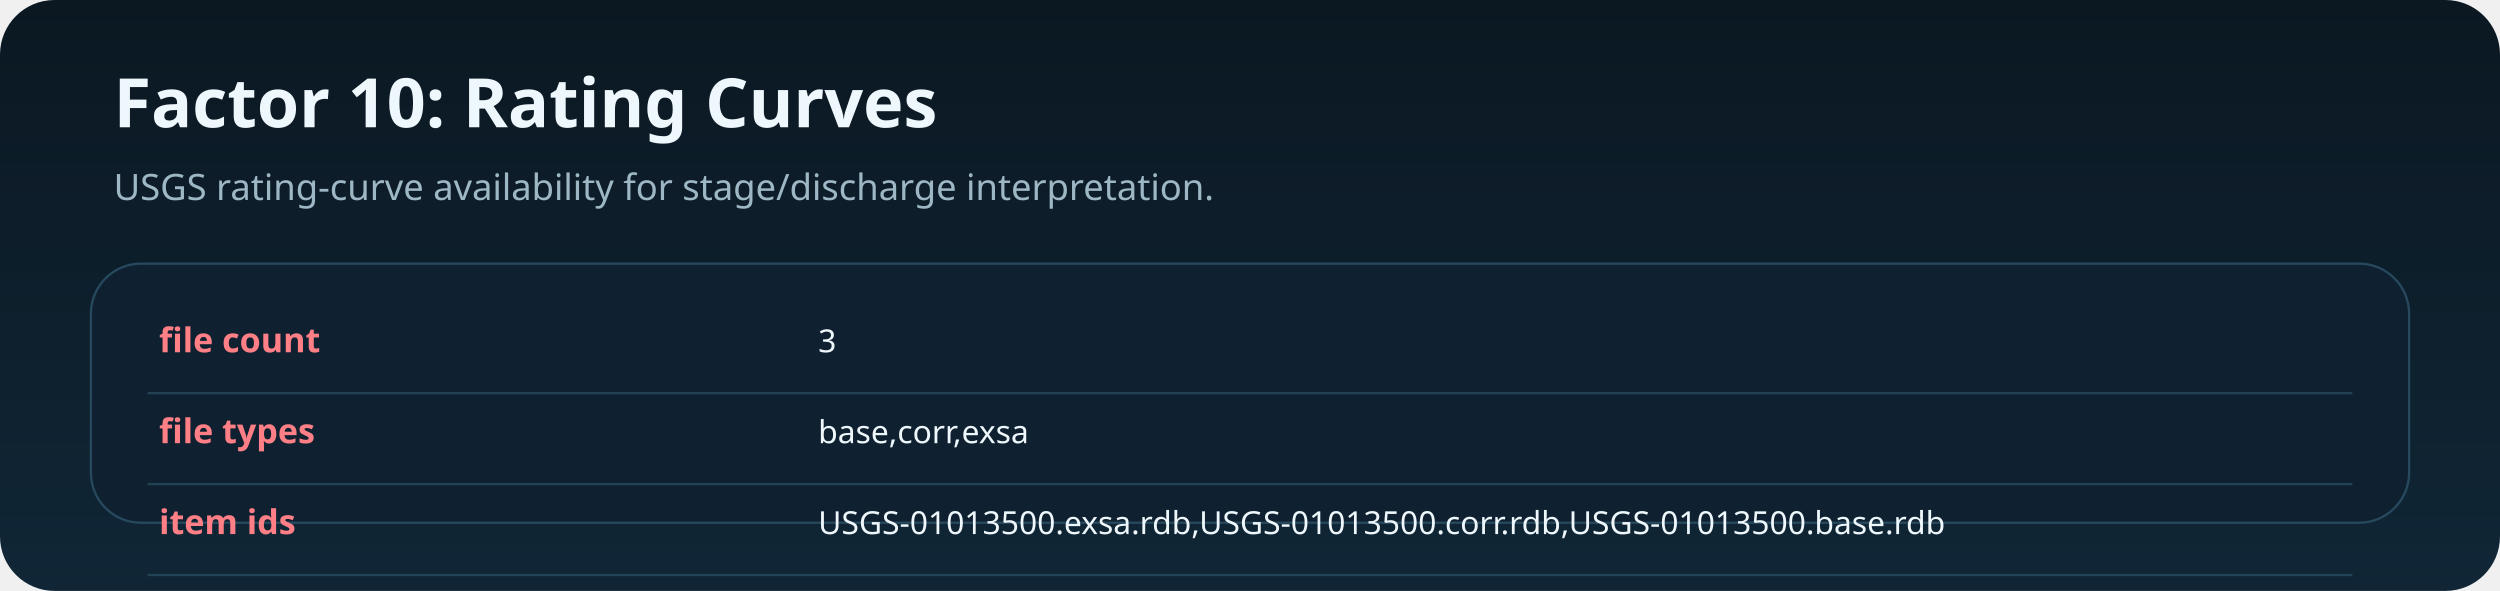
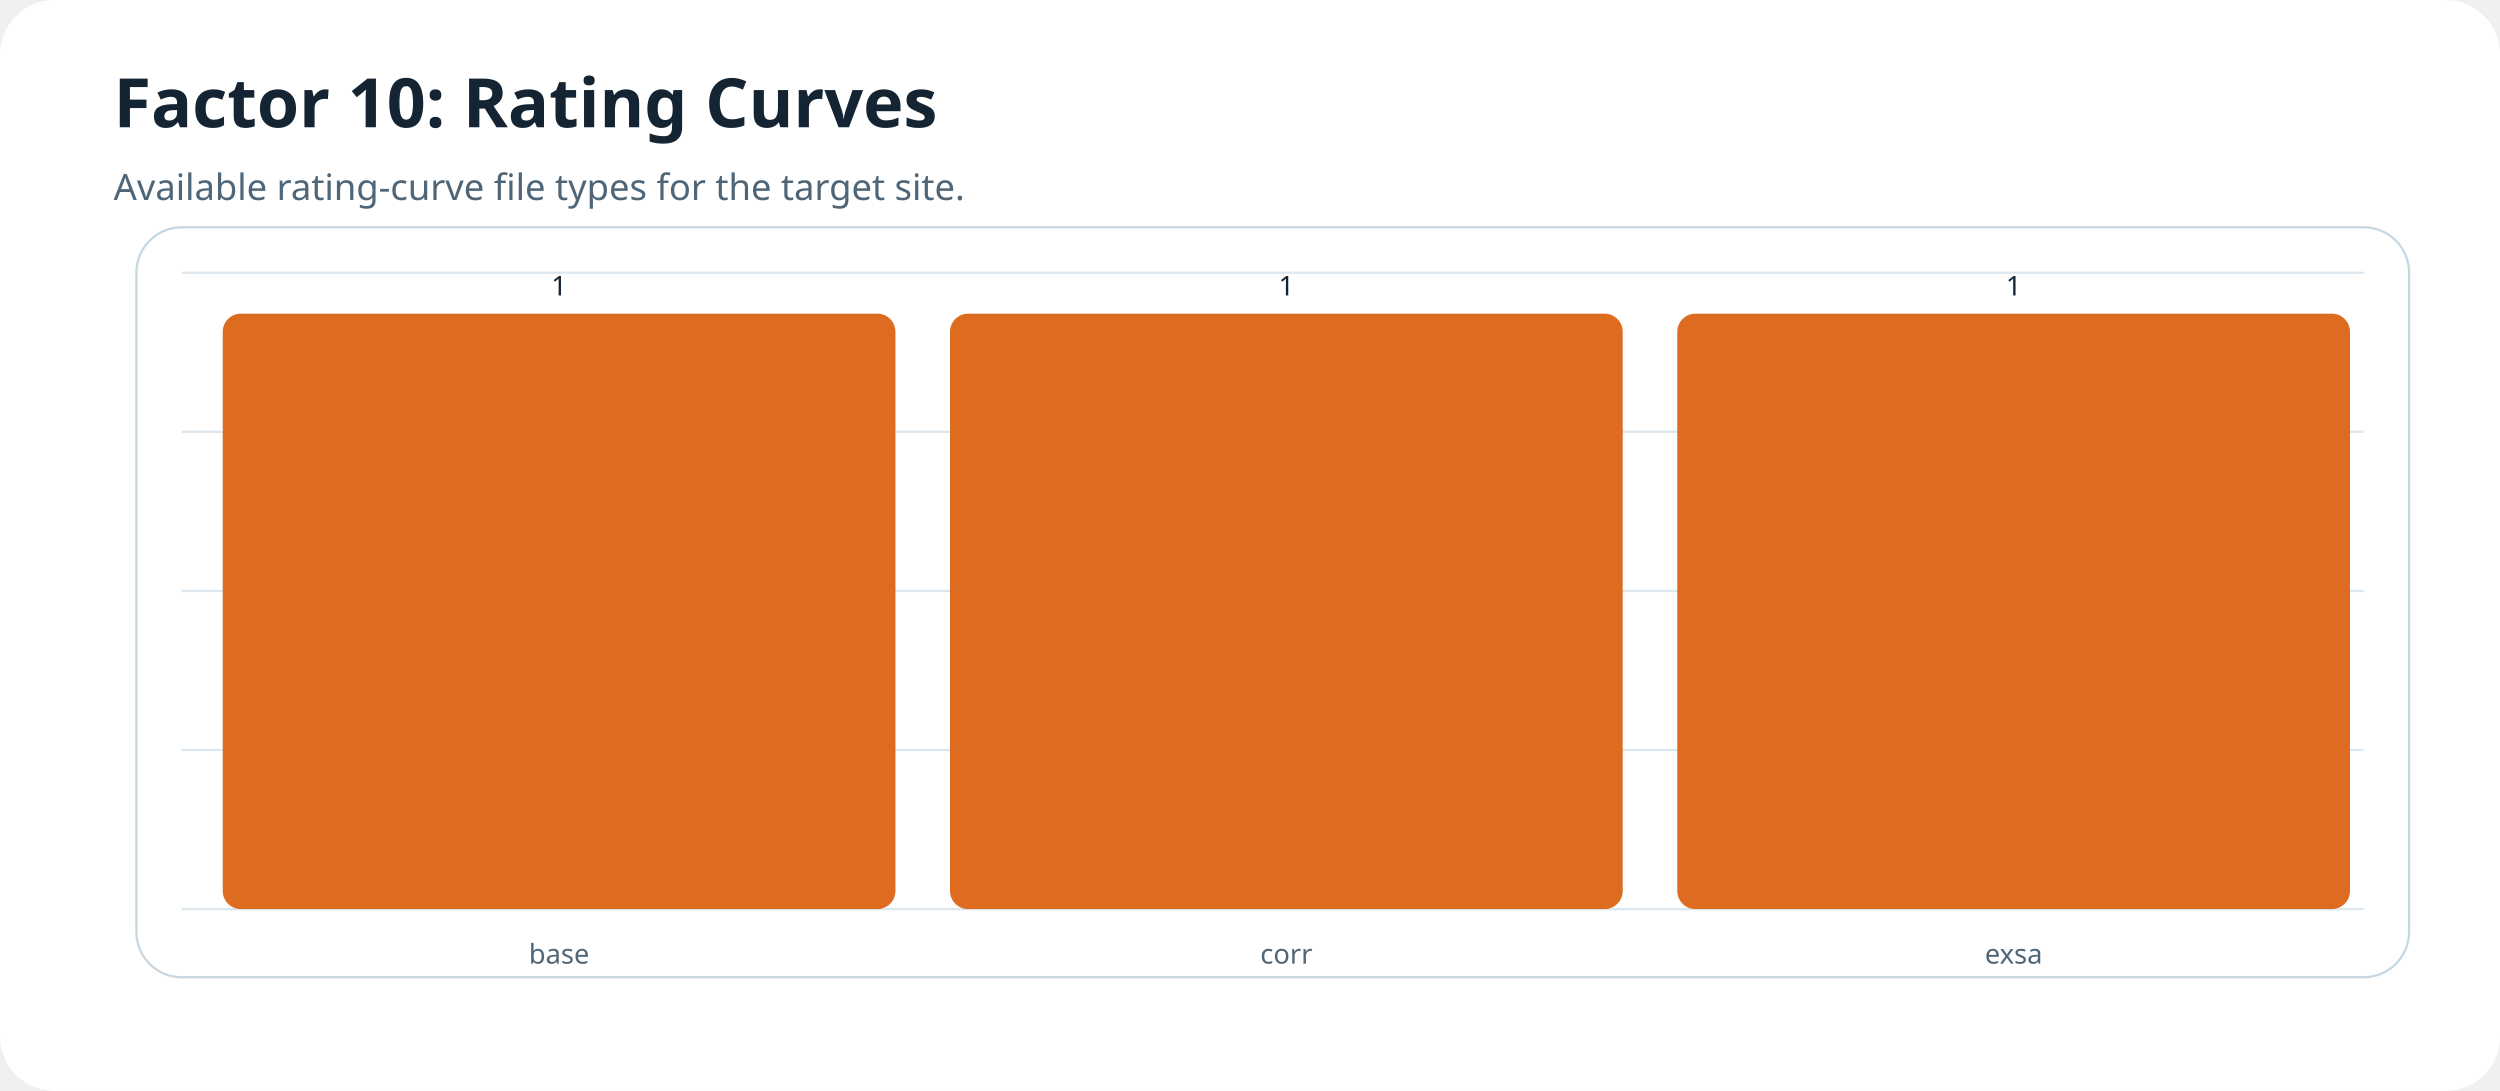
- <svg xmlns="http://www.w3.org/2000/svg" width="1100" height="260" viewBox="0 0 1100 260">
-   <defs>
-     <linearGradient id="bg" x1="0" x2="0" y1="0" y2="1">
-       <stop offset="0%" stop-color="#0b1822" />
-       <stop offset="100%" stop-color="#102636" />
-     </linearGradient>
-     <filter id="shadow" x="-20%" y="-20%" width="140%" height="140%">
-       <feDropShadow dx="0" dy="10" stdDeviation="12" flood-color="#000000" flood-opacity="0.22" />
-     </filter>
-   </defs>
-   <rect width="1100" height="260" rx="24" fill="url(#bg)" />
-   <text x="50" y="56" fill="#eef7fb" font-size="30" font-family="Segoe UI" font-weight="700">Factor 10: Rating Curves</text>
-   <text x="50" y="88" fill="#9eb7c5" font-size="16" font-family="Segoe UI">USGS rating-curve availability for stage/discharge interpretation.</text>
-   <rect x="40" y="116" width="1020" height="114" rx="22" fill="#0f2130" stroke="#27495e" />
-   <text x="70" y="155" fill="#ff7f87" font-size="15" font-family="Segoe UI" font-weight="700">file count</text>
-   <text x="360" y="155" fill="#eef7fb" font-size="14" font-family="Segoe UI">3</text>
-   <line x1="65" y1="173" x2="1035" y2="173" stroke="#244255" />
-   <text x="70" y="195" fill="#ff7f87" font-size="15" font-family="Segoe UI" font-weight="700">file types</text>
-   <text x="360" y="195" fill="#eef7fb" font-size="14" font-family="Segoe UI">base,corr,exsa</text>
-   <line x1="65" y1="213" x2="1035" y2="213" stroke="#244255" />
-   <text x="70" y="235" fill="#ff7f87" font-size="15" font-family="Segoe UI" font-weight="700">item ids</text>
-   <text x="360" y="235" fill="#eef7fb" font-size="14" font-family="Segoe UI">USGS-01013500.exsa.rdb,USGS-01013500.corr.rdb,USGS-01013500.base.rdb</text>
-   <line x1="65" y1="253" x2="1035" y2="253" stroke="#244255" />
+ <svg xmlns="http://www.w3.org/2000/svg" width="1100" height="480" viewBox="0 0 1100 480">
+   <defs />
+   <rect width="1100" height="480" rx="24" fill="#ffffff" />
+   <text x="50" y="56" fill="#142433" font-size="30" font-family="Segoe UI" font-weight="700">Factor 10: Rating Curves</text>
+   <text x="50" y="88" fill="#4e6678" font-size="16" font-family="Segoe UI">Available rating-curve file types for the target site.</text>
+   <rect x="60" y="100" width="1000" height="330" rx="20" fill="#ffffff" stroke="#c7d7e2" />
+   <line x1="80" y1="120.0" x2="1040" y2="120.0" stroke="#dbe6ee" />
+   <line x1="80" y1="190.0" x2="1040" y2="190.0" stroke="#dbe6ee" />
+   <line x1="80" y1="260.0" x2="1040" y2="260.0" stroke="#dbe6ee" />
+   <line x1="80" y1="330.0" x2="1040" y2="330.0" stroke="#dbe6ee" />
+   <line x1="80" y1="400.0" x2="1040" y2="400.0" stroke="#dbe6ee" />
+   <rect x="98.0" y="138.0" width="296.0" height="262.0" rx="8" fill="#dd6b20" />
+   <text x="246.0" y="424" text-anchor="middle" fill="#4e6678" font-size="12" font-family="Segoe UI">base</text>
+   <text x="246.0" y="130.0" text-anchor="middle" fill="#142433" font-size="12" font-family="Segoe UI">1</text>
+   <rect x="418.0" y="138.0" width="296.0" height="262.0" rx="8" fill="#dd6b20" />
+   <text x="566.0" y="424" text-anchor="middle" fill="#4e6678" font-size="12" font-family="Segoe UI">corr</text>
+   <text x="566.0" y="130.0" text-anchor="middle" fill="#142433" font-size="12" font-family="Segoe UI">1</text>
+   <rect x="738.0" y="138.0" width="296.0" height="262.0" rx="8" fill="#dd6b20" />
+   <text x="886.0" y="424" text-anchor="middle" fill="#4e6678" font-size="12" font-family="Segoe UI">exsa</text>
+   <text x="886.0" y="130.0" text-anchor="middle" fill="#142433" font-size="12" font-family="Segoe UI">1</text>
</svg>
